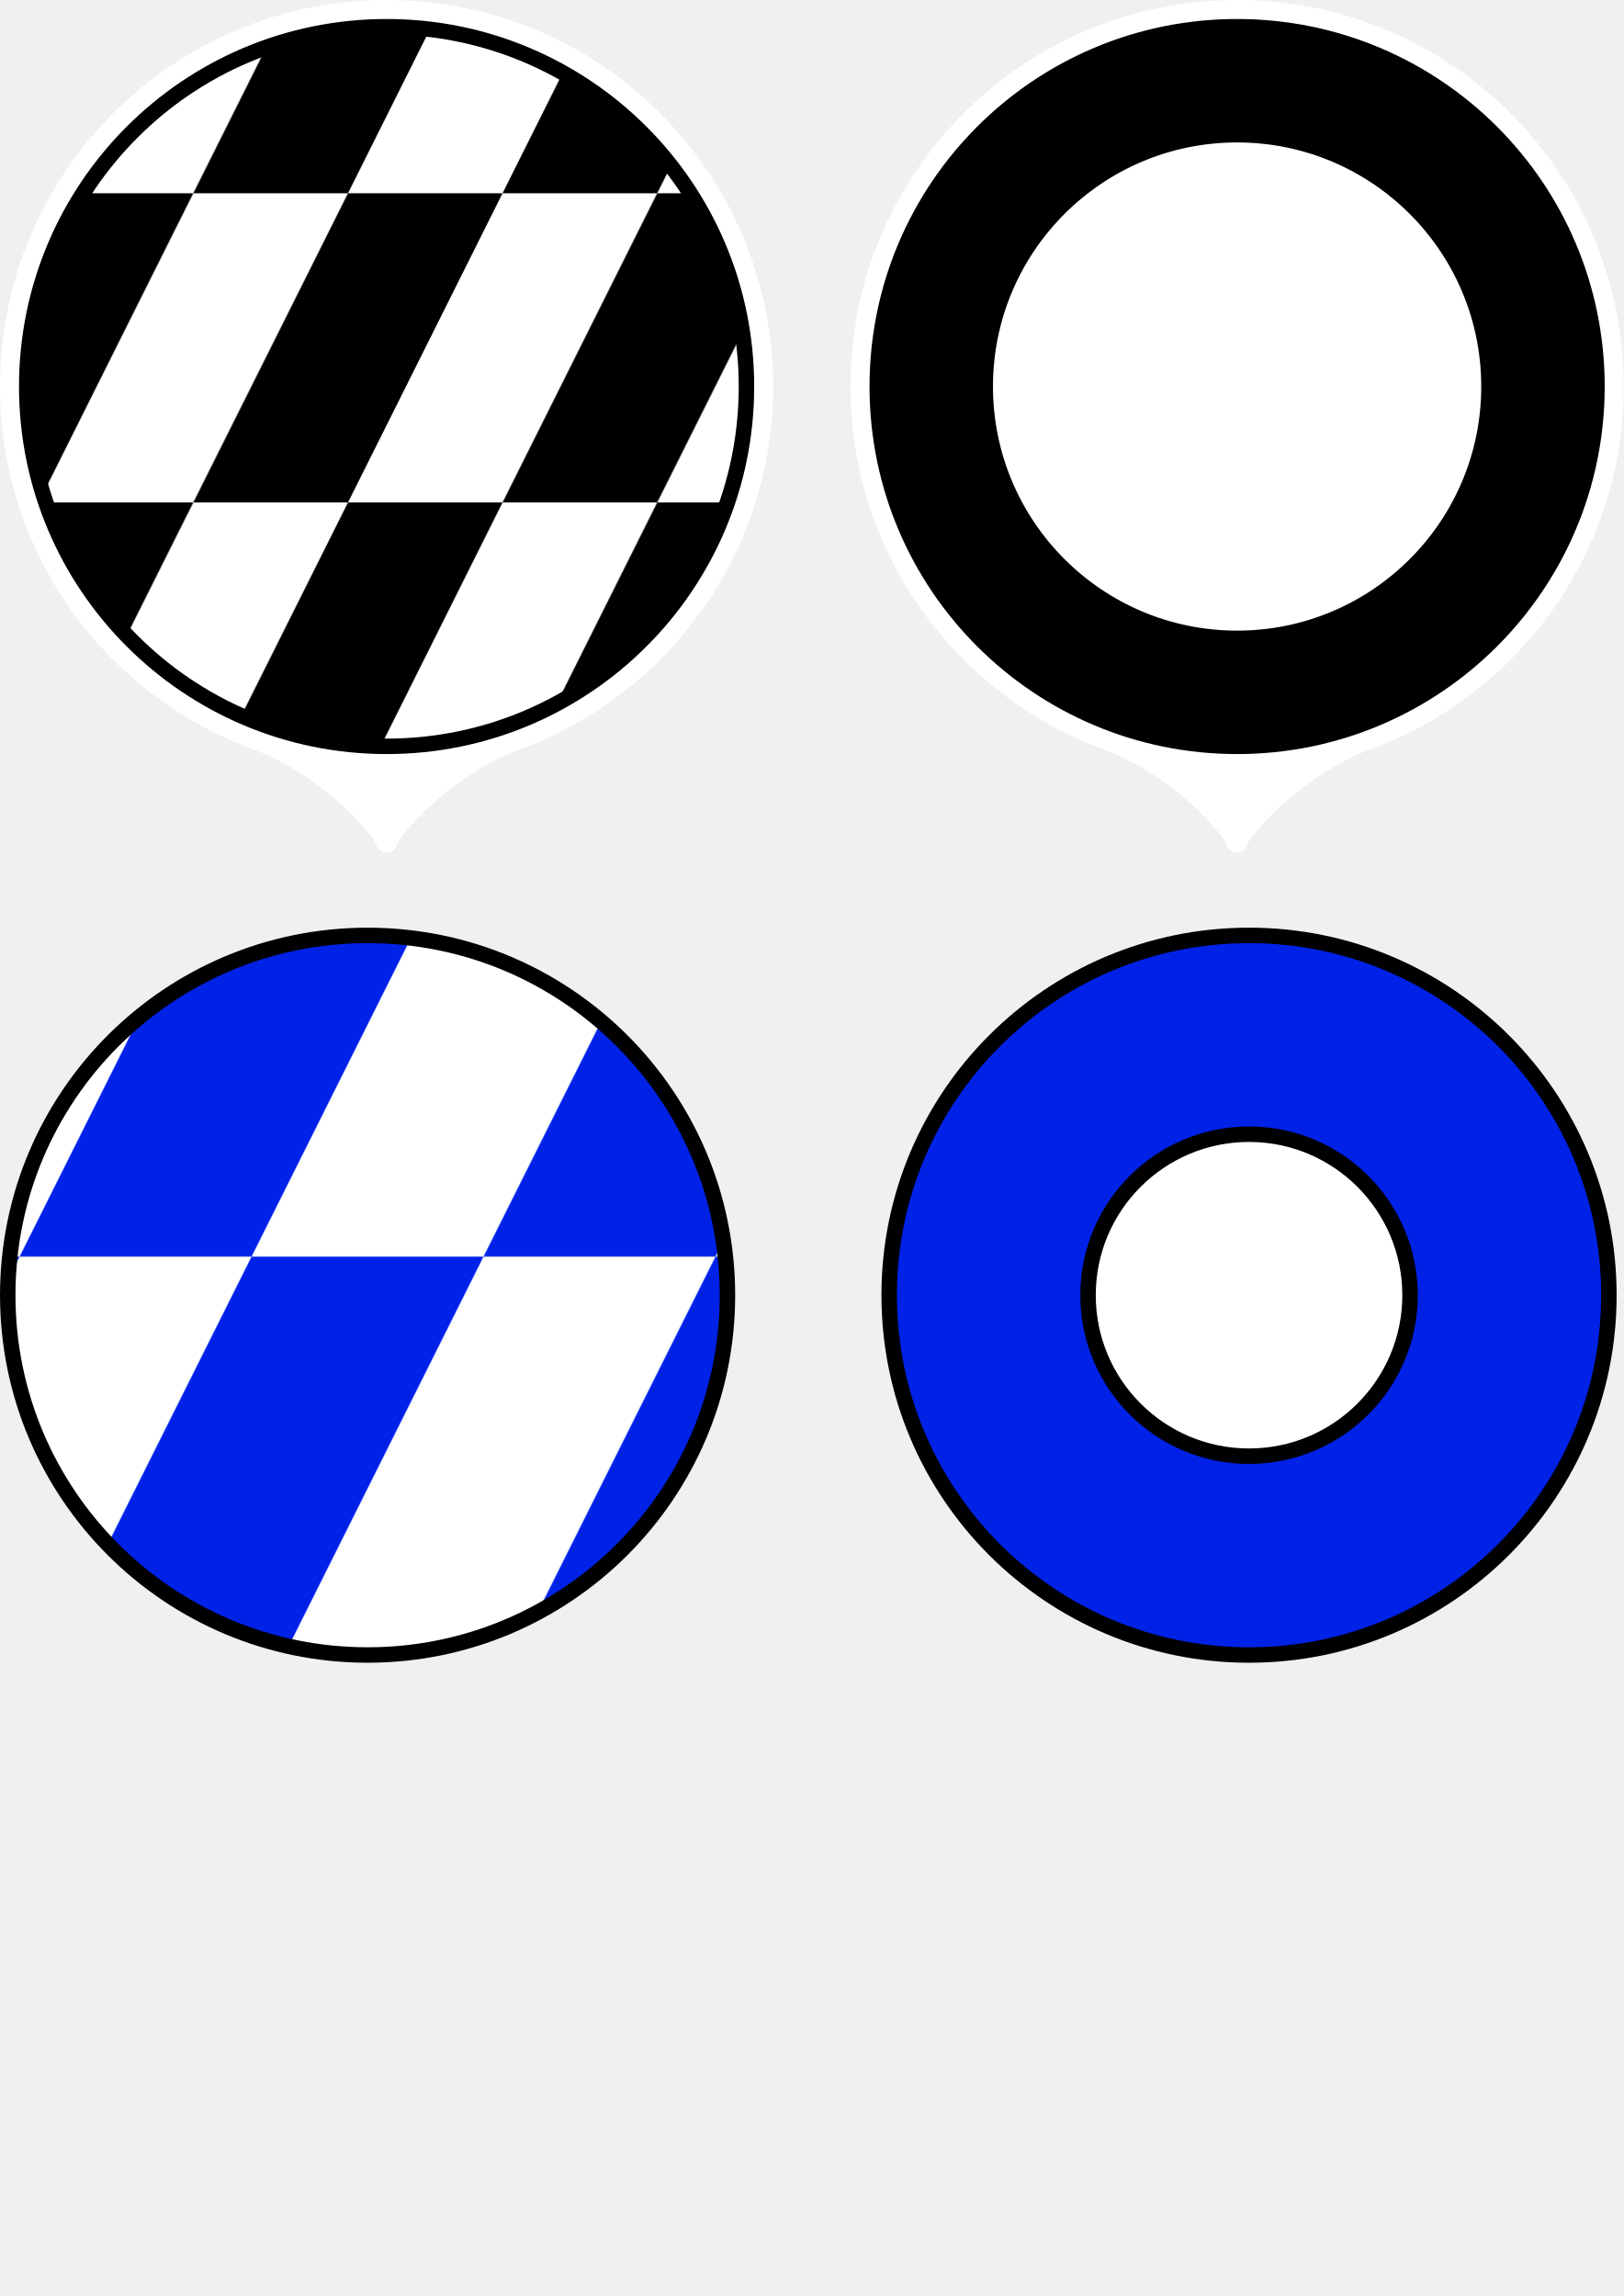
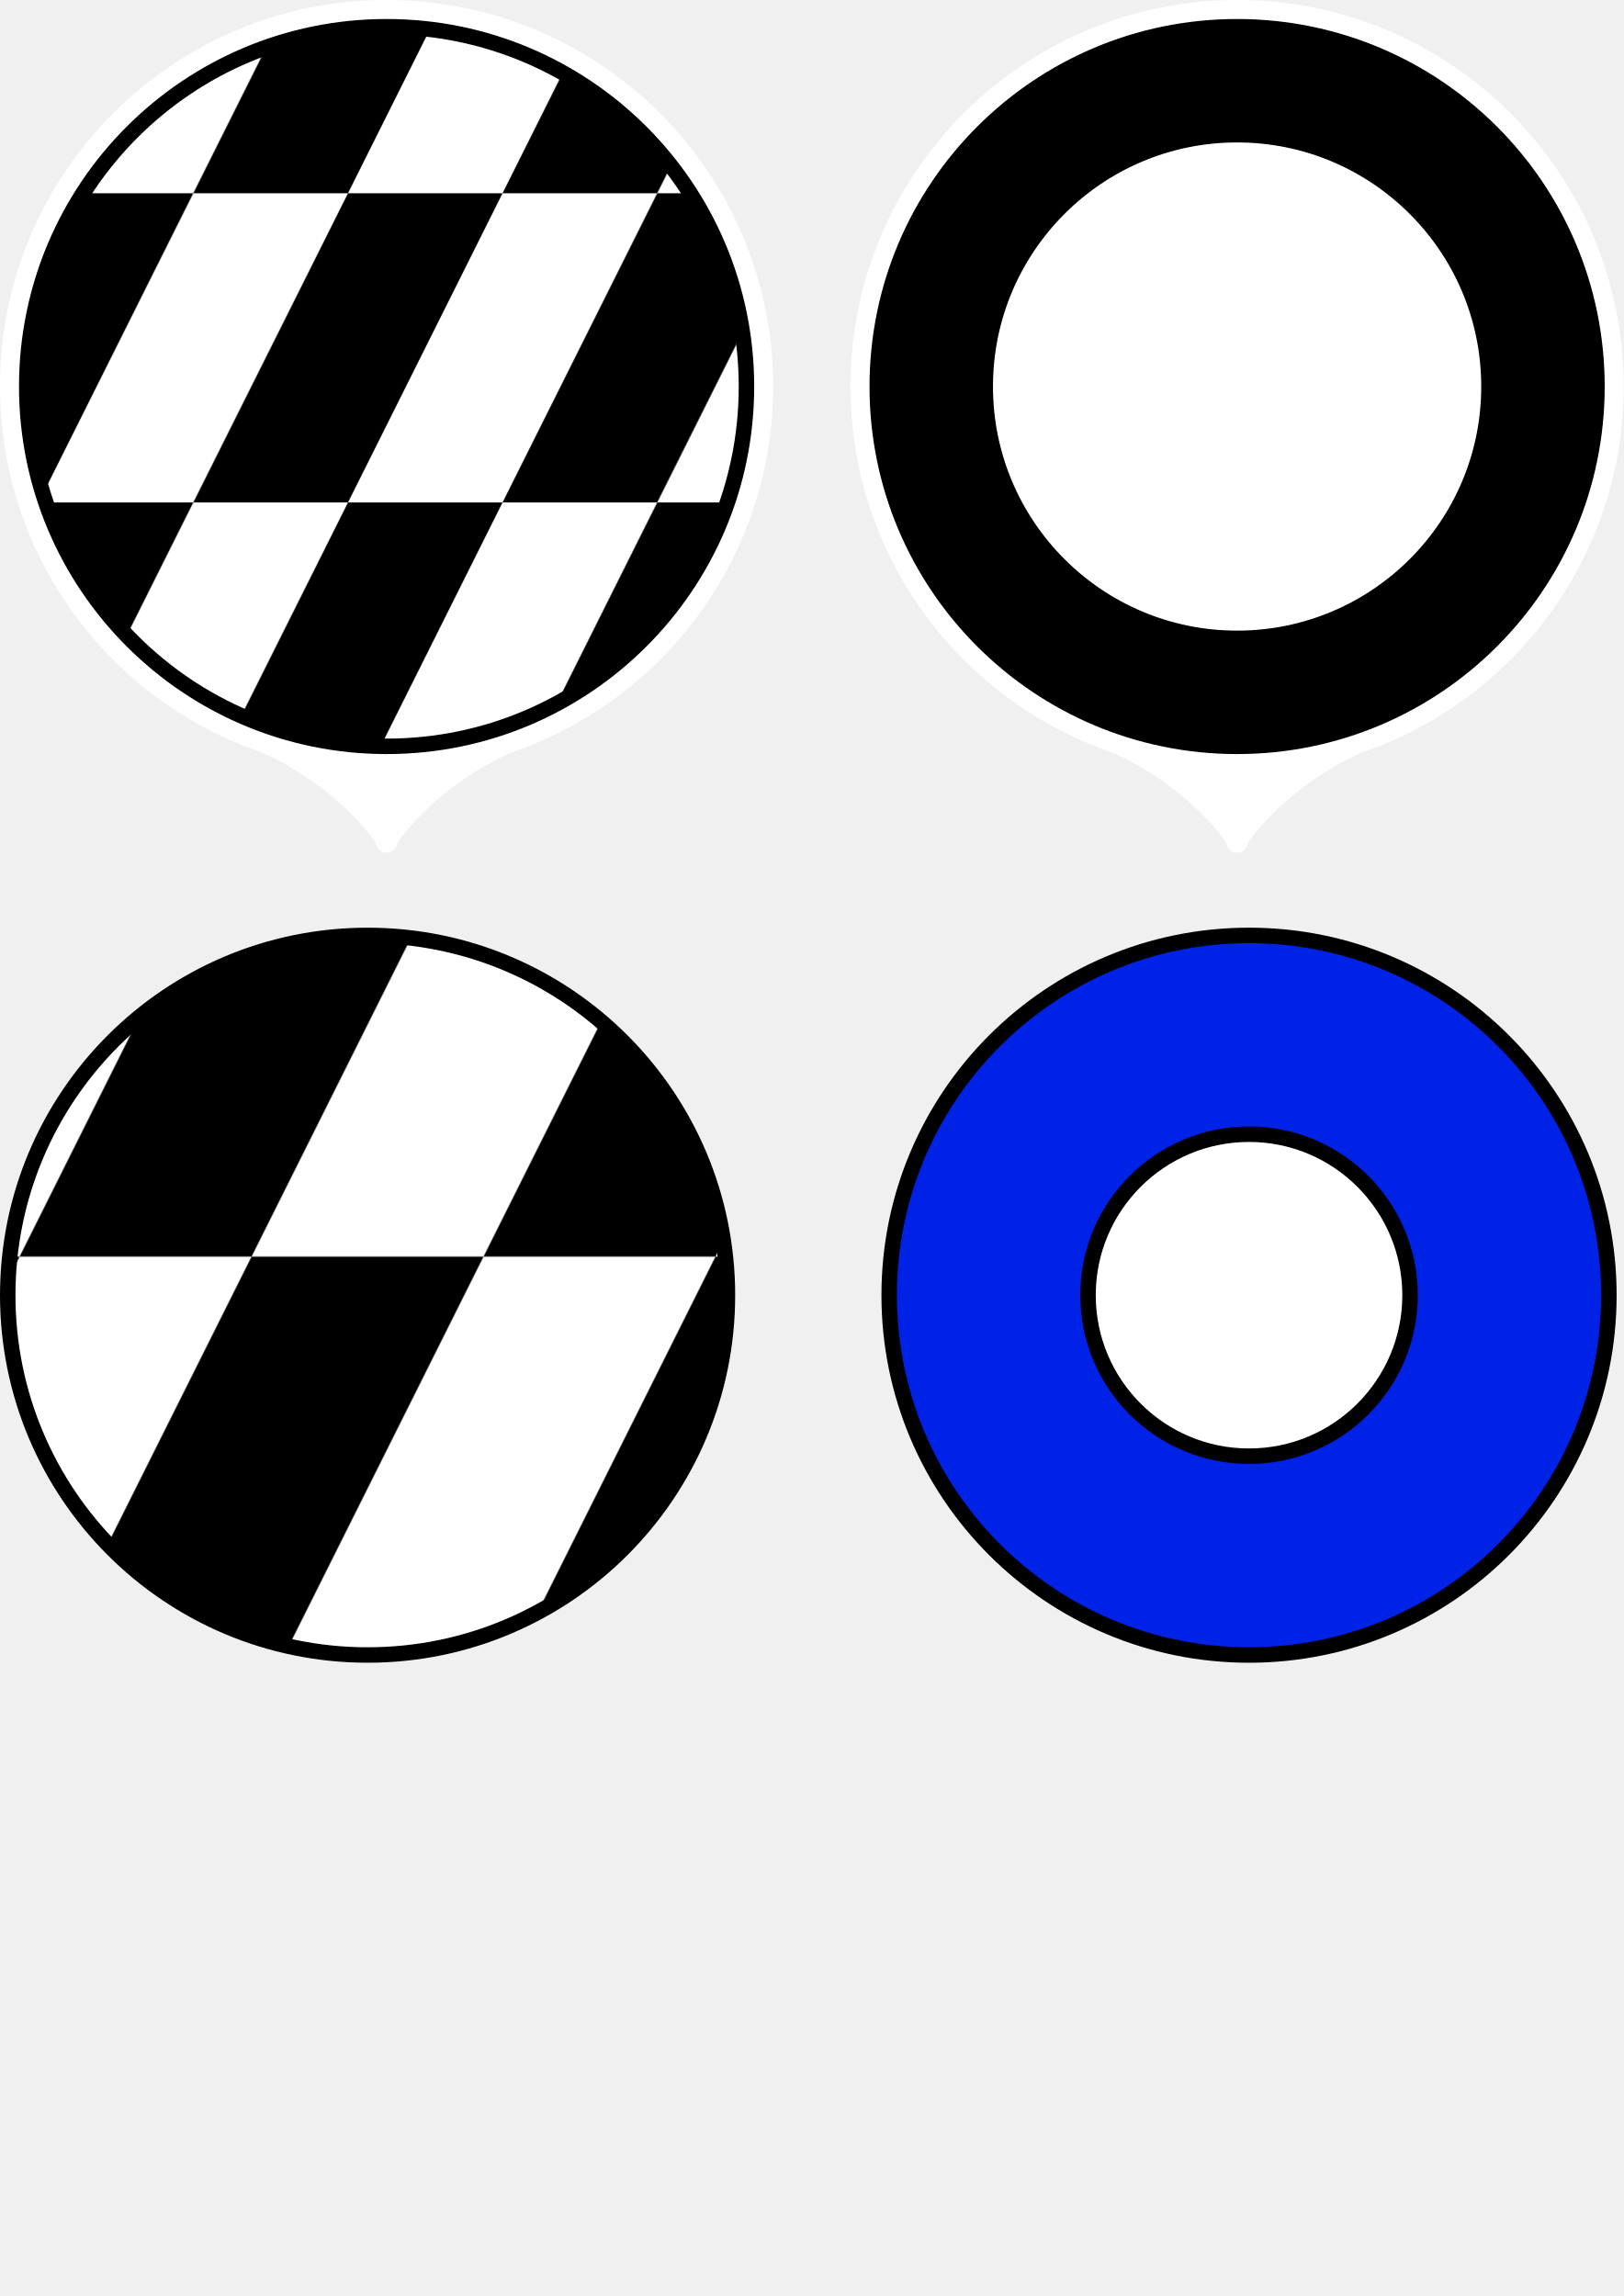
<svg xmlns="http://www.w3.org/2000/svg" xmlns:xlink="http://www.w3.org/1999/xlink" width="210mm" height="297mm" viewBox="0 0 210 297" version="1.1" id="svg1">
  <defs id="defs1">
    <pattern xlink:href="#pattern6795" id="pattern6" patternTransform="matrix(2,0,0,2,185,405)" x="0" y="0" preserveAspectRatio="xMidYMid" />
    <pattern patternUnits="userSpaceOnUse" width="20" height="20" patternTransform="translate(185,405)" style="fill:#000000" id="pattern6795">
      <path id="rect6713" style="opacity:1;stroke-width:4.856;stroke-linecap:square;paint-order:stroke markers fill;stop-color:#000000" d="M 10,10 H 20 L 15,20 H 5 Z M 5,0 H 15 L 10,10 H 0 Z" />
    </pattern>
    <pattern xlink:href="#pattern6795-5" id="pattern6-4" patternTransform="matrix(3,0,0,3,25.75582,354.5638)" x="0" y="50" preserveAspectRatio="xMidYMid" />
-     <pattern patternUnits="userSpaceOnUse" width="20" height="20" patternTransform="translate(185,405)" style="fill:#0021e6" id="pattern6795-5">
+     <pattern patternUnits="userSpaceOnUse" width="20" height="20" patternTransform="translate(185,405)" style="fill:#000000" id="pattern6795-5">
      <path id="rect6713-2" style="opacity:1;stroke-width:4.856;stroke-linecap:square;paint-order:stroke markers fill;stop-color:#000000" d="M 10,10 H 20 L 15,20 H 5 Z M 5,0 H 15 L 10,10 H 0 Z" />
    </pattern>
  </defs>
  <g id="layer1" style="display:inline">
    <g id="g7" style="display:inline">
      <g id="g3">
        <circle style="fill:#ffffff;fill-opacity:1;stroke:none;stroke-width:0.263;stroke-opacity:1" id="path1" cx="50" cy="50" r="50" />
        <circle style="fill:#ffffff;stroke:#ffffff;stroke-width:0.101;stroke-opacity:1" id="path2" cx="50" cy="108.9" r="1.353" />
        <path style="fill:#ffffff;fill-opacity:1;stroke:none;stroke-width:0.265;stroke-opacity:1" d="m 48.601,109.008 c 0,0 -5.708,-8.729 -18.149,-13.032 -12.441,-4.303 19.177,-36.576 19.177,-36.576 l 0.655,49.953 z" id="path3" />
        <path style="fill:#ffffff;fill-opacity:1;stroke:none;stroke-width:0.265;stroke-opacity:1" d="m 51.399,109.009 c 0,0 5.708,-8.729 18.149,-13.032 C 81.99,91.674 50.372,59.401 50.372,59.401 l -0.655,49.953 z" id="path3-2" />
      </g>
      <circle style="fill:url(#pattern6);fill-opacity:1;stroke:#000000;stroke-width:2;stroke-dasharray:none;stroke-opacity:1" id="path4" cx="50" cy="50" r="46.542" />
    </g>
    <g id="g8" style="display:inline">
      <g id="g3-3" transform="translate(110)">
        <circle style="fill:#ffffff;fill-opacity:1;stroke:none;stroke-width:0.263;stroke-opacity:1" id="path1-7" cx="50" cy="50" r="50" />
        <circle style="fill:#ffffff;stroke:#ffffff;stroke-width:0.101;stroke-opacity:1" id="path2-5" cx="50" cy="108.9" r="1.353" />
        <path style="fill:#ffffff;fill-opacity:1;stroke:none;stroke-width:0.265;stroke-opacity:1" d="m 48.601,109.008 c 0,0 -5.708,-8.729 -18.149,-13.032 -12.441,-4.303 19.177,-36.576 19.177,-36.576 l 0.655,49.953 z" id="path3-9" />
        <path style="fill:#ffffff;fill-opacity:1;stroke:none;stroke-width:0.265;stroke-opacity:1" d="m 51.399,109.009 c 0,0 5.708,-8.729 18.149,-13.032 C 81.99,91.674 50.372,59.401 50.372,59.401 l -0.655,49.953 z" id="path3-2-2" />
      </g>
      <g id="g9-0" transform="translate(2.3e-5,2.6999999e-5)" style="display:inline">
        <circle style="fill:#000000;fill-opacity:1;stroke:#000000;stroke-width:2;stroke-dasharray:none;stroke-opacity:1" id="circle8-7" cx="160" cy="50" r="46.542" />
        <circle style="fill:#ffffff;fill-opacity:1;stroke:#000000;stroke-width:3.302;stroke-dasharray:none;stroke-opacity:1" id="circle9-8" cx="160" cy="50" r="33.225" />
      </g>
    </g>
    <g id="g10" style="display:inline;stroke-width:2;stroke-dasharray:none" transform="translate(40.96494,80.50036)">
      <g id="g9" transform="translate(-39.42292,37.04167)" style="stroke-width:2;stroke-dasharray:none">
        <circle style="fill:#0021e6;fill-opacity:1;stroke:#000000;stroke-width:2;stroke-dasharray:none;stroke-opacity:1" id="circle8" cx="160" cy="50" r="46.542" />
        <circle style="fill:#ffffff;fill-opacity:1;stroke:#000000;stroke-width:2;stroke-dasharray:none;stroke-opacity:1" id="circle9" cx="160" cy="50" r="20.824" />
      </g>
    </g>
    <g id="g7-9" style="display:inline;fill:#ffffff;fill-opacity:1;stroke:none" transform="translate(156.7862,167.9782)">
      <circle style="opacity:1;fill:#ffffff;fill-opacity:1;stroke:none;stroke-width:2.043;stroke-dasharray:none;stroke-opacity:1" id="path4-3" cx="-109.244" cy="-0.436" r="47.542" />
      <circle style="display:inline;fill:url(#pattern6-4);fill-opacity:1;stroke:#000000;stroke-width:2;stroke-dasharray:none;stroke-opacity:1" id="path4-4" cx="-109.244" cy="-0.436" r="46.542" />
    </g>
  </g>
  <g id="layer2" />
</svg>
